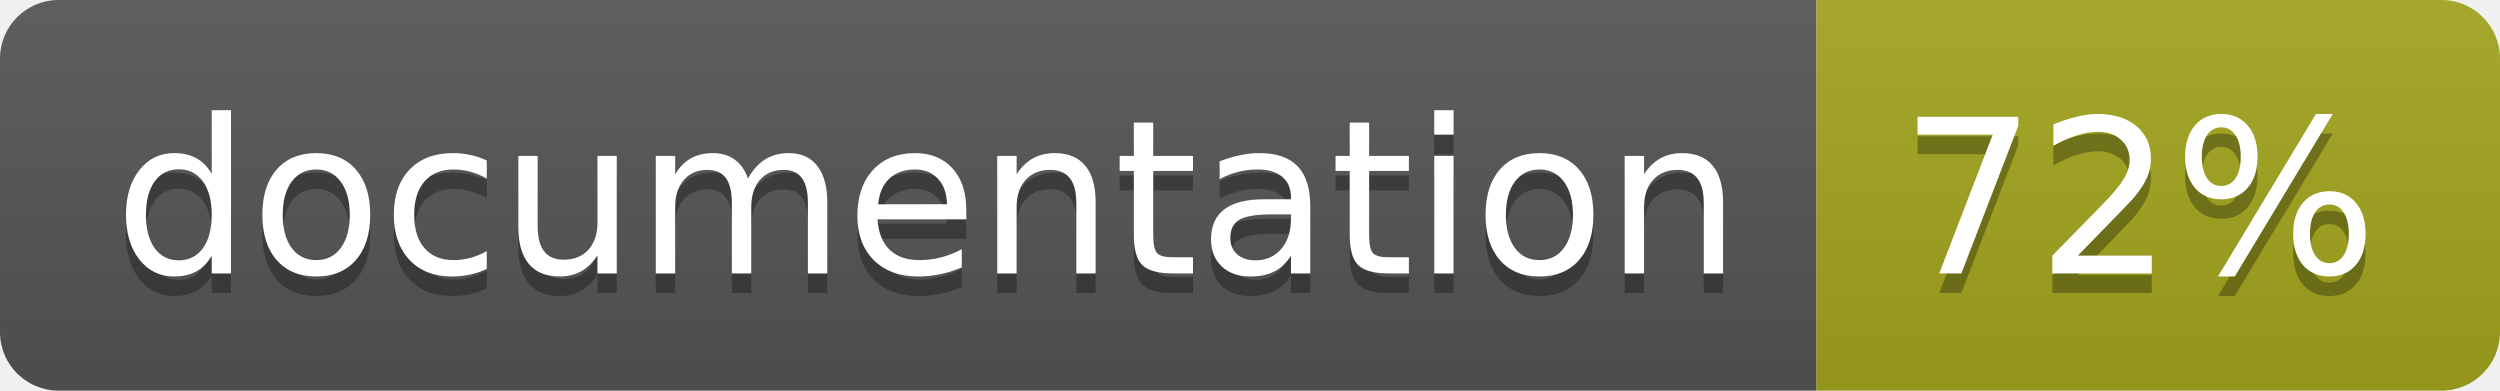
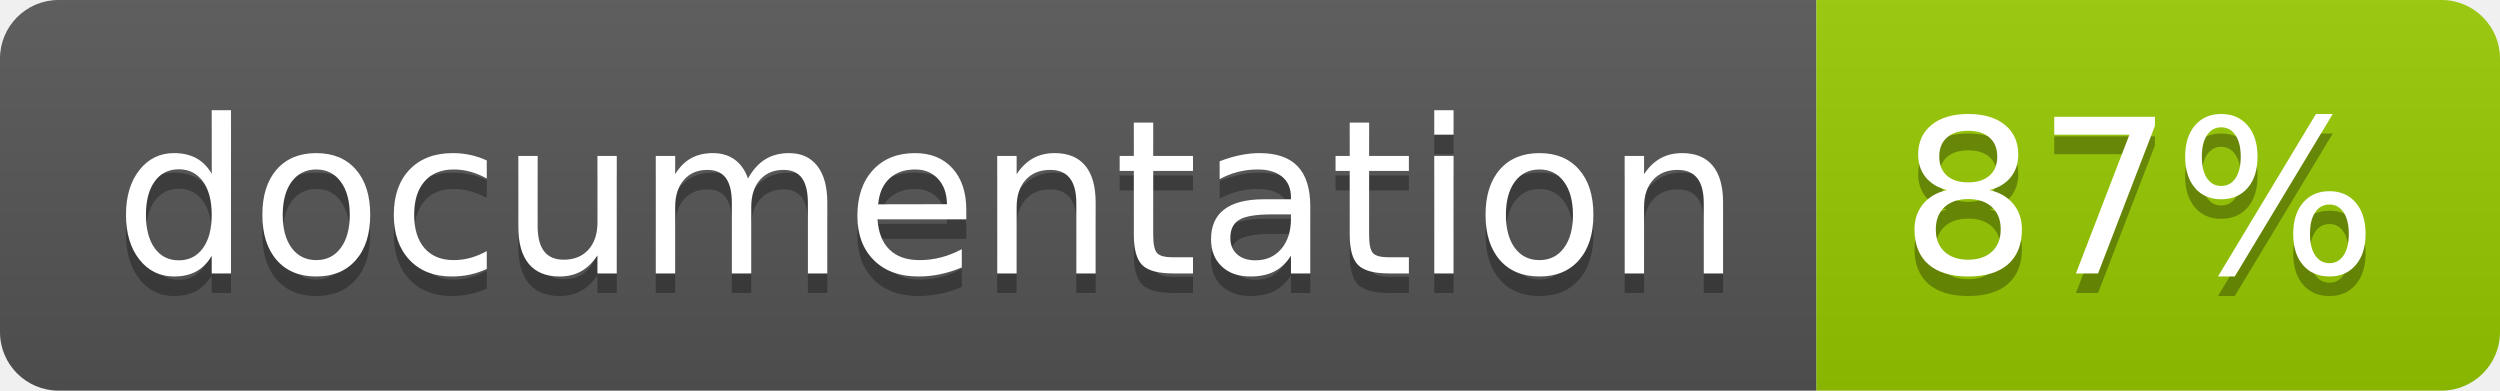
<svg xmlns="http://www.w3.org/2000/svg" width="128" height="20">
  <linearGradient id="b" x2="0" y2="100%">
    <stop offset="0" stop-color="#bbb" stop-opacity=".1" />
    <stop offset="1" stop-opacity=".1" />
  </linearGradient>
  <clipPath id="a">
    <rect width="128" height="20" rx="3" fill="#fff" />
  </clipPath>
  <g clip-path="url(#a)">
    <path fill="#555" d="M0 0h93v20H0z" />
-     <path fill="#a4a61d" d="M93 0h35v20H93z" />
+     <path fill="#97CA00" d="M93 0h35v20H93z" />
    <path fill="url(#b)" d="M0 0h128v20H0z" />
  </g>
  <g fill="#fff" text-anchor="middle" font-family="DejaVu Sans,Verdana,Geneva,sans-serif" font-size="110">
    <text x="475" y="150" fill="#010101" fill-opacity=".3" transform="scale(.1)" textLength="830">
      documentation
    </text>
    <text x="475" y="140" transform="scale(.1)" textLength="830">
      documentation
    </text>
    <text x="1095" y="150" fill="#010101" fill-opacity=".3" transform="scale(.1)" textLength="250">
-       72%
+       87%
    </text>
    <text x="1095" y="140" transform="scale(.1)" textLength="250">
-       72%
+       87%
    </text>
  </g>
</svg>
